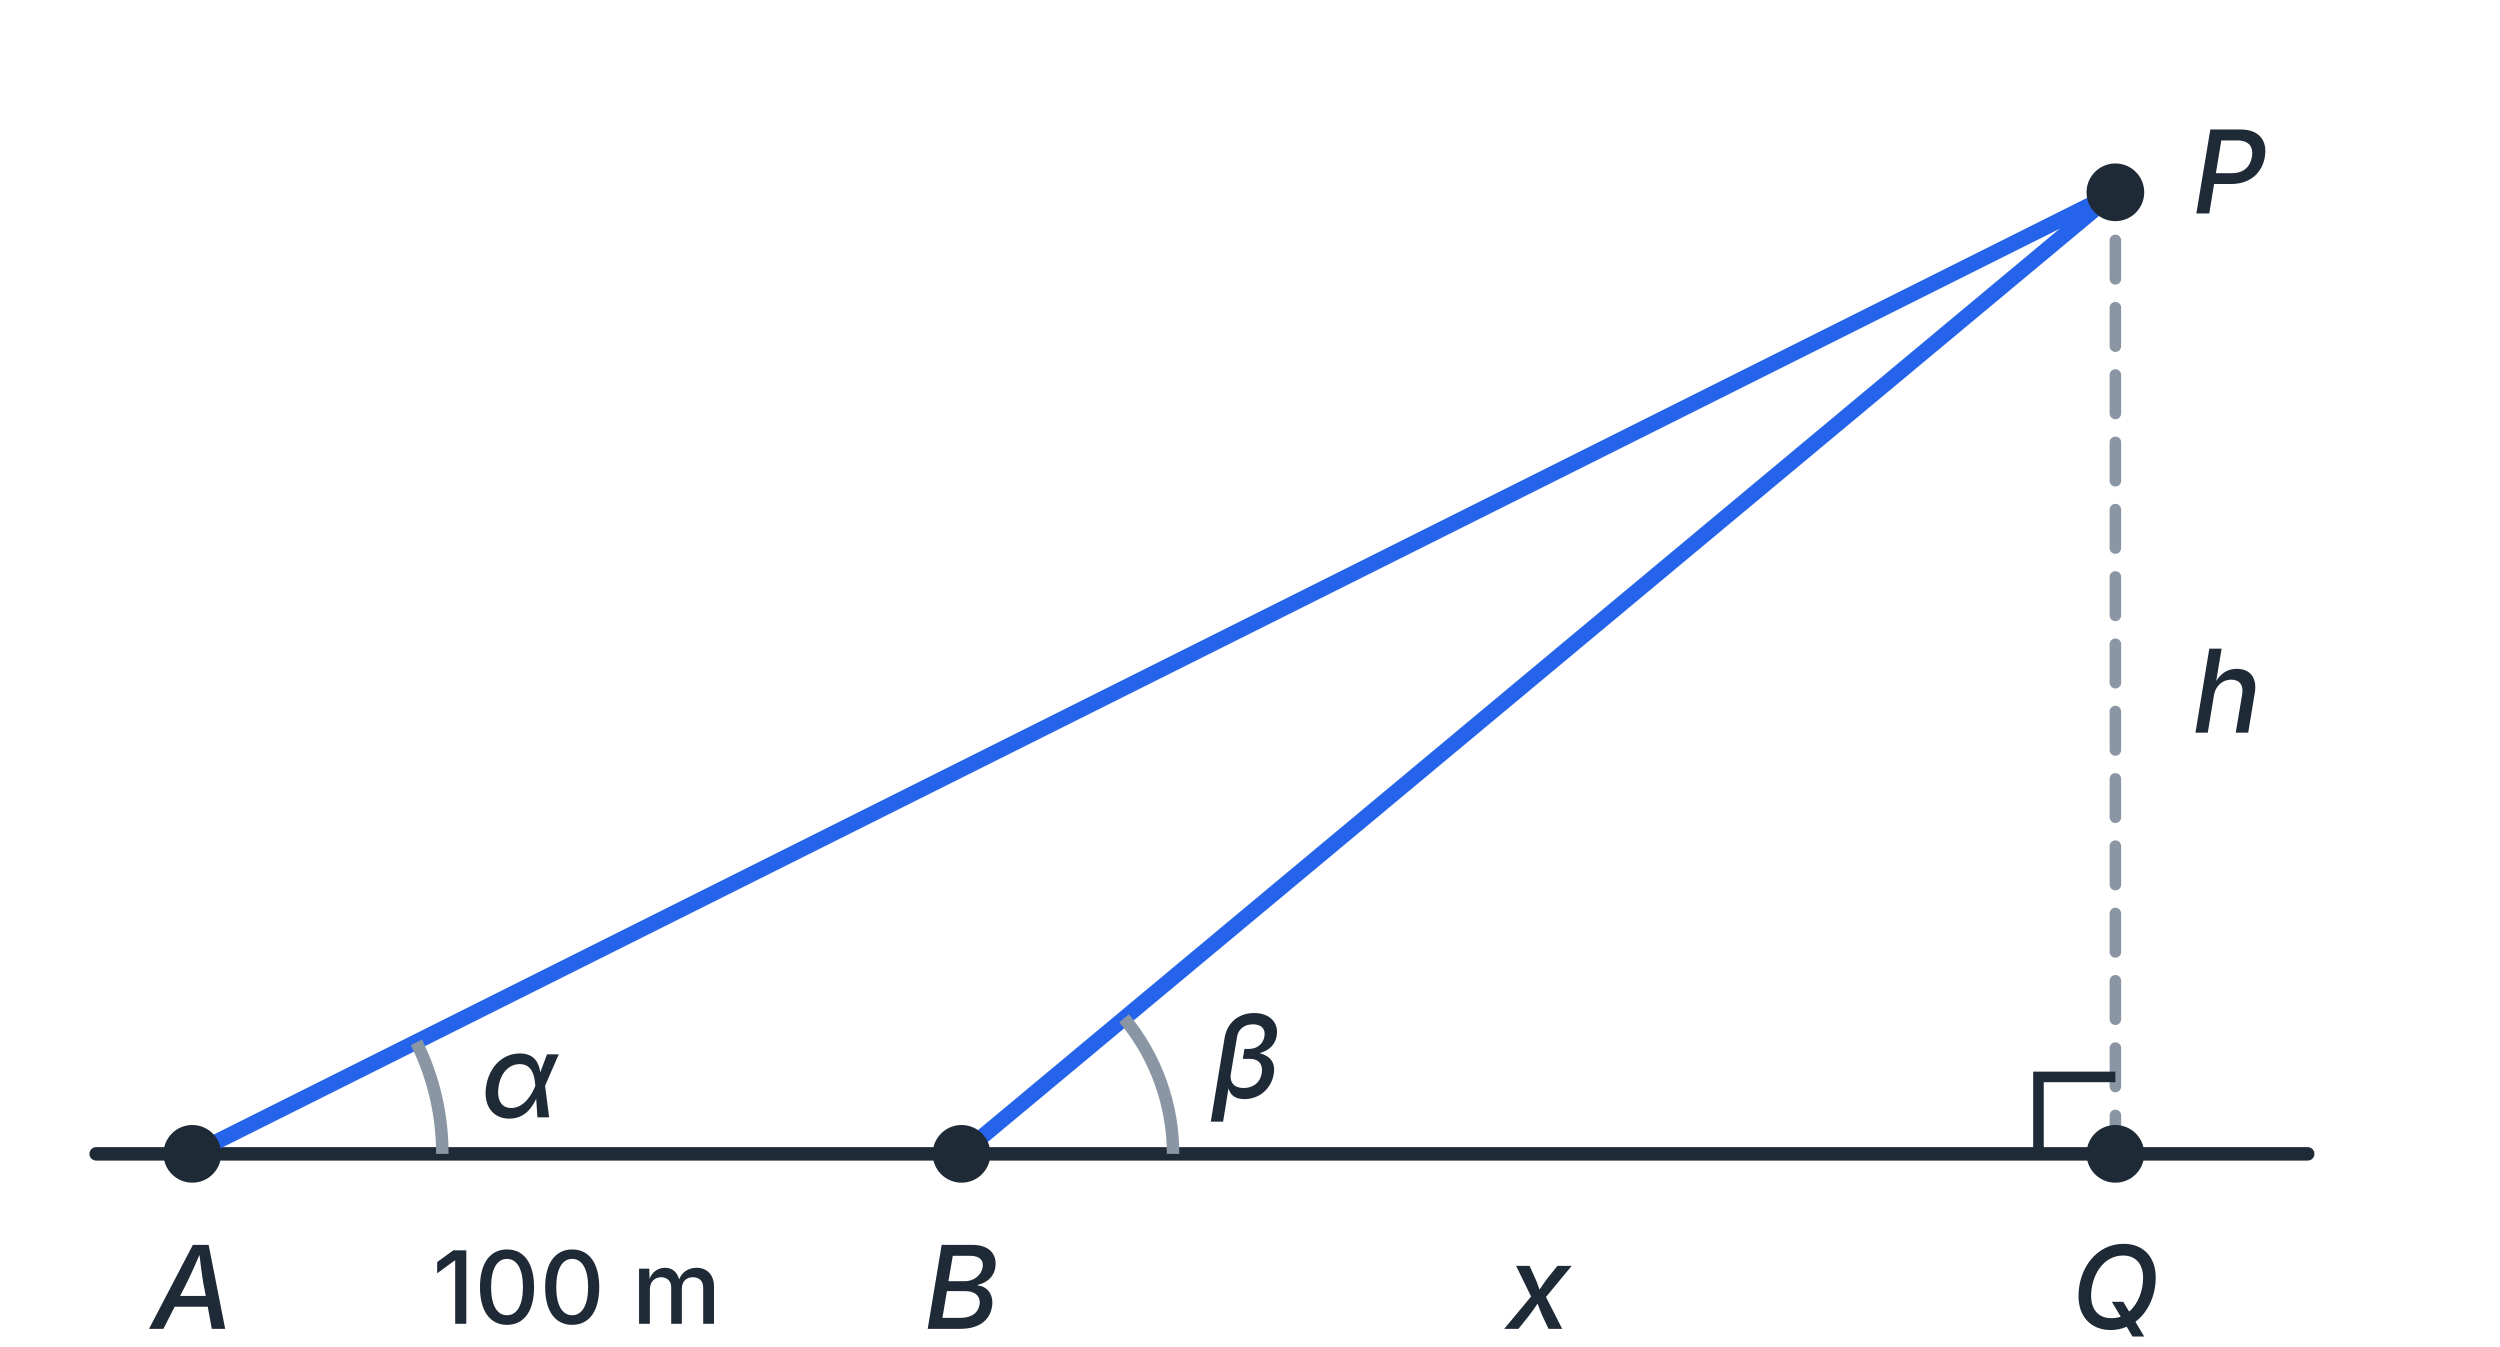
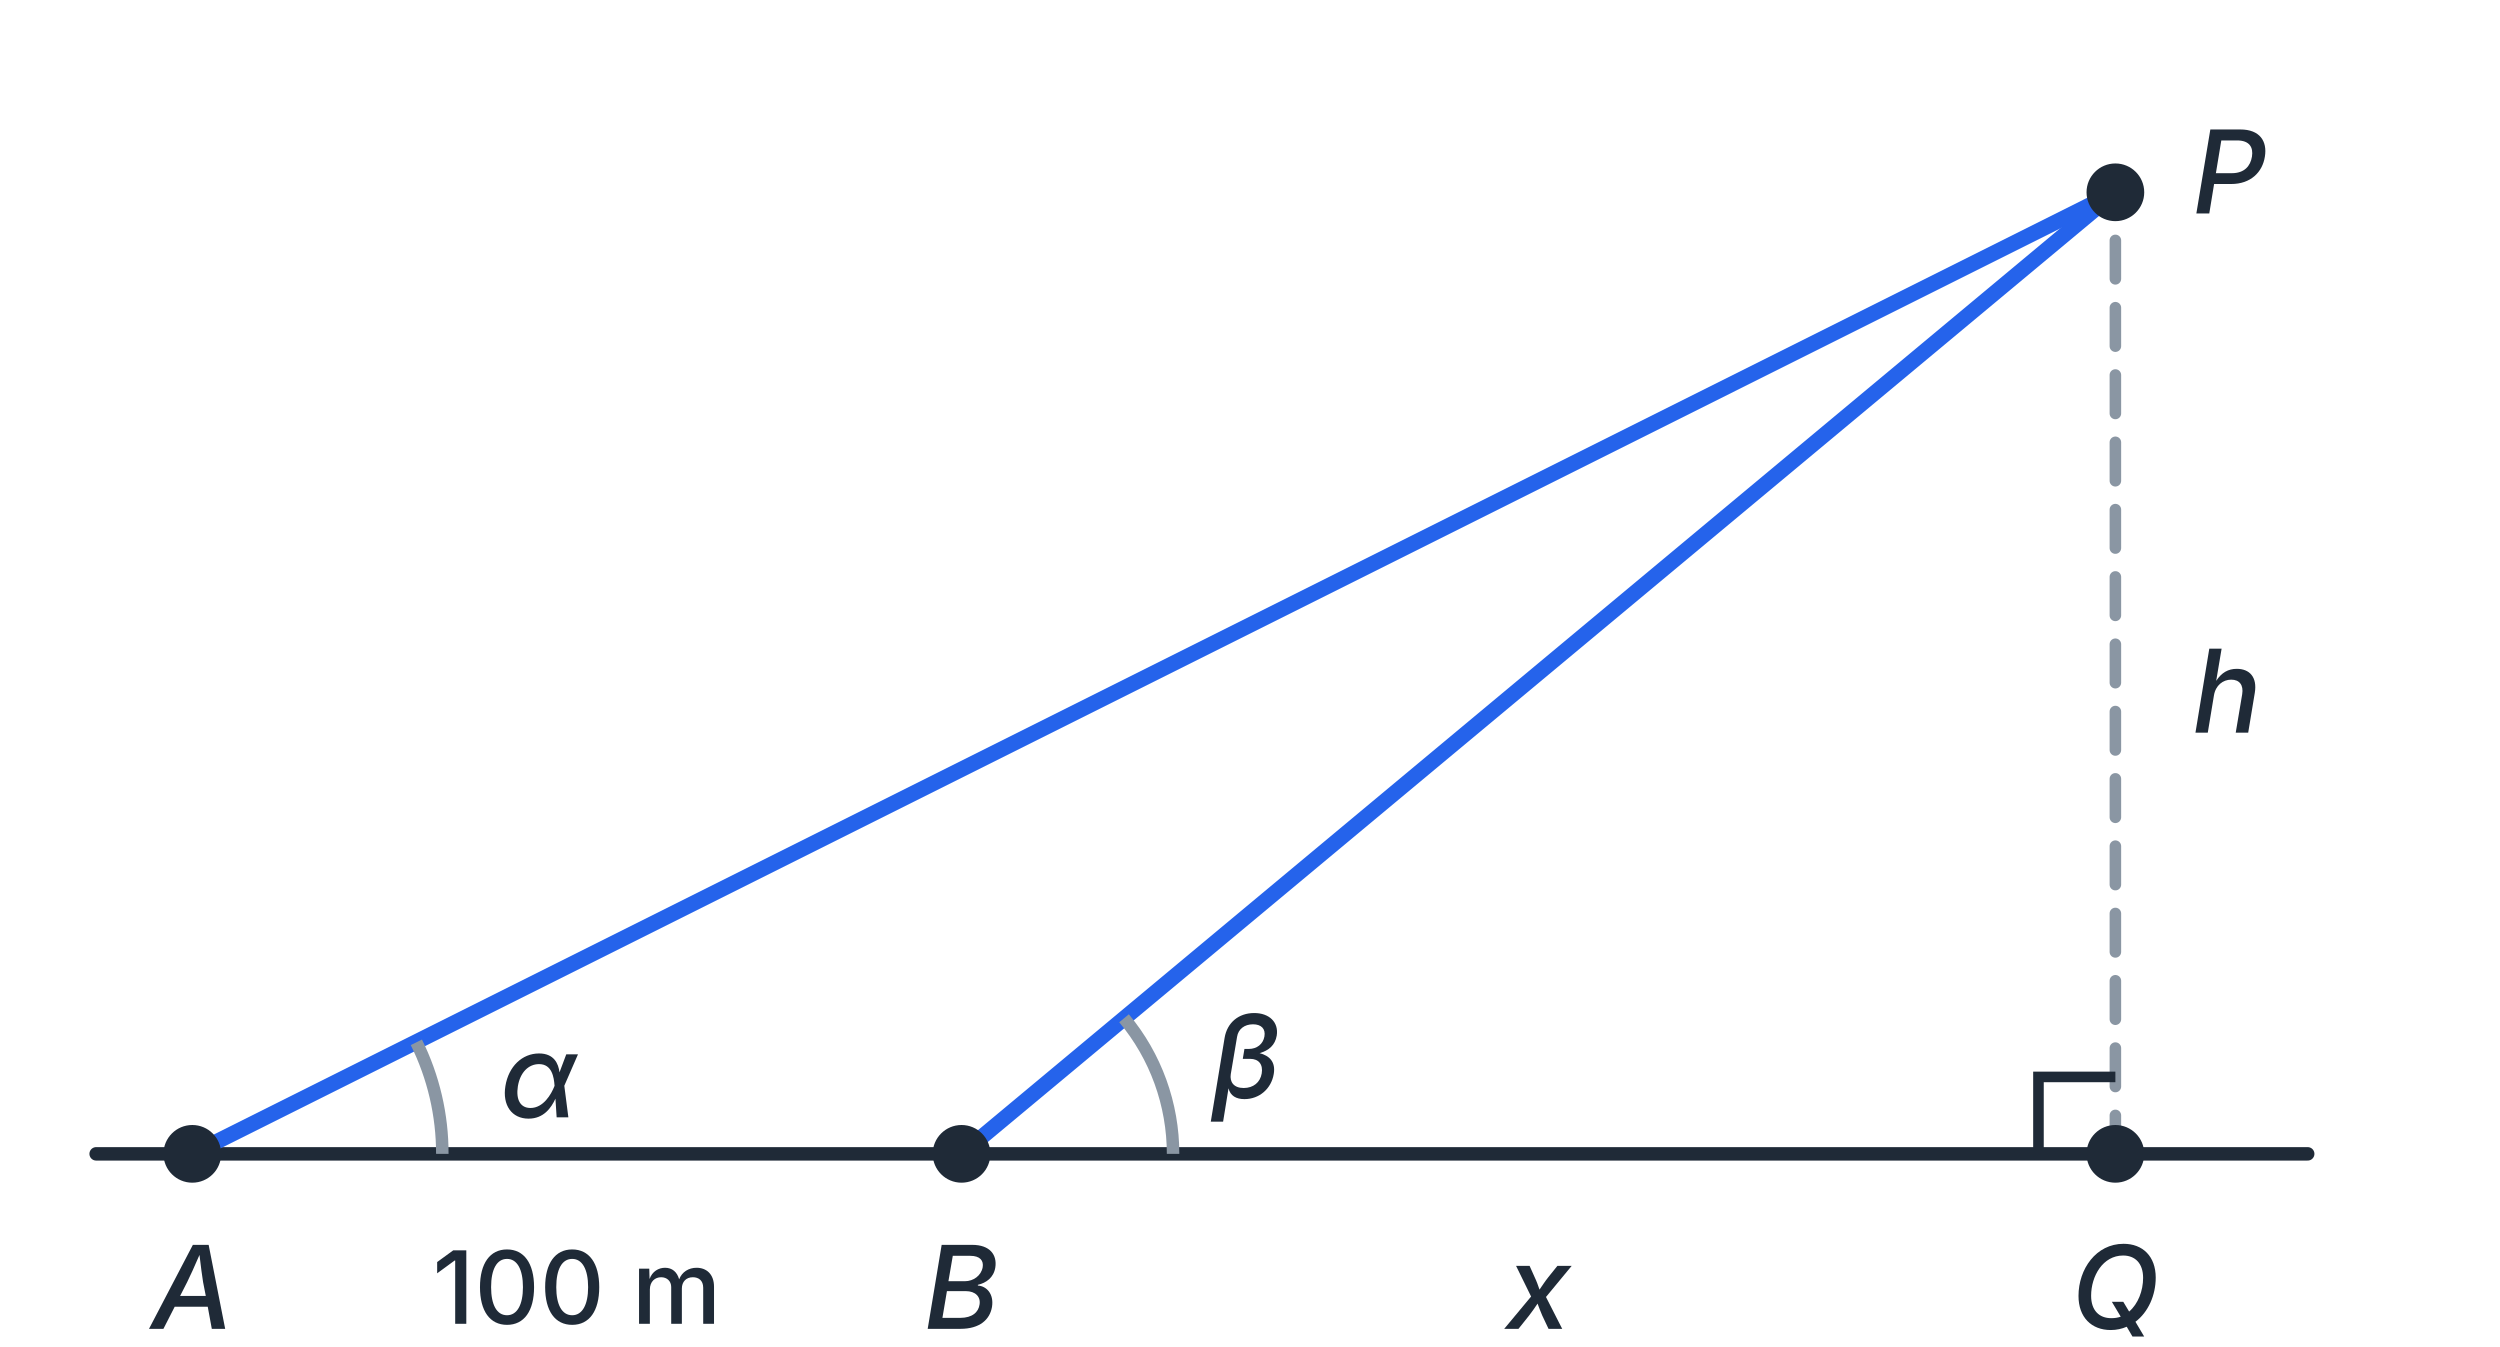
<svg xmlns="http://www.w3.org/2000/svg" viewBox="0 0 260 140" width="260" height="140" font-family="Inter, Arial, sans-serif">
  <line x1="10.0" y1="120.0" x2="240.0" y2="120.0" stroke="#1f2a37" stroke-width="1.4" stroke-linecap="round" />
  <line x1="20.0" y1="120.0" x2="220.0" y2="20.0" stroke="#2563eb" stroke-width="1.6" stroke-linecap="round" />
  <line x1="100.0" y1="120.0" x2="220.0" y2="20.0" stroke="#2563eb" stroke-width="1.6" stroke-linecap="round" />
  <line x1="220.0" y1="120.0" x2="220.0" y2="20.0" stroke="#8a96a3" stroke-width="1.2" stroke-dasharray="4 3" stroke-linecap="round" />
  <path d="M212.0,120.0 L212.0,112.0 L220.0,112.0" fill="none" stroke="#1f2a37" stroke-width="1.1" />
  <circle cx="20.0" cy="120.0" r="3" fill="#1f2a37" />
  <circle cx="100.0" cy="120.0" r="3" fill="#1f2a37" />
  <circle cx="220.0" cy="120.0" r="3" fill="#1f2a37" />
  <circle cx="220.0" cy="20.0" r="3" fill="#1f2a37" />
  <text x="20" y="138.2" text-anchor="middle" font-size="12" fill="#1f2a37" font-weight="500" font-style="italic">A</text>
  <text x="100" y="138.2" text-anchor="middle" font-size="12" fill="#1f2a37" font-weight="500" font-style="italic">B</text>
  <text x="220" y="138.2" text-anchor="middle" font-size="12" fill="#1f2a37" font-weight="500" font-style="italic">Q</text>
  <text x="228" y="22.2" text-anchor="start" font-size="12" fill="#1f2a37" font-weight="500" font-style="italic">P</text>
  <text x="60" y="137.675" text-anchor="middle" font-size="10.5" fill="#1f2a37" font-weight="500">100 m</text>
  <text x="160" y="138.2" text-anchor="middle" font-size="12" fill="#1f2a37" font-weight="500" font-style="italic">x</text>
  <text x="228" y="76.2" text-anchor="start" font-size="12" fill="#1f2a37" font-weight="500" font-style="italic">h</text>
  <path d="M46.0,120.0 A26,26 0 0 0 43.3,108.4" fill="none" stroke="#8a96a3" stroke-width="1.3" />
-   <text x="50" y="116.2" text-anchor="start" font-size="12" fill="#1f2a37" font-weight="500" font-style="italic">α</text>
+   <text x="52" y="116.2" text-anchor="start" font-size="12" fill="#1f2a37" font-weight="500" font-style="italic">α</text>
  <path d="M122.0,120.0 A22,22 0 0 0 116.9,105.9" fill="none" stroke="#8a96a3" stroke-width="1.3" />
  <text x="126" y="114.2" text-anchor="start" font-size="12" fill="#1f2a37" font-weight="500" font-style="italic">β</text>
</svg>
